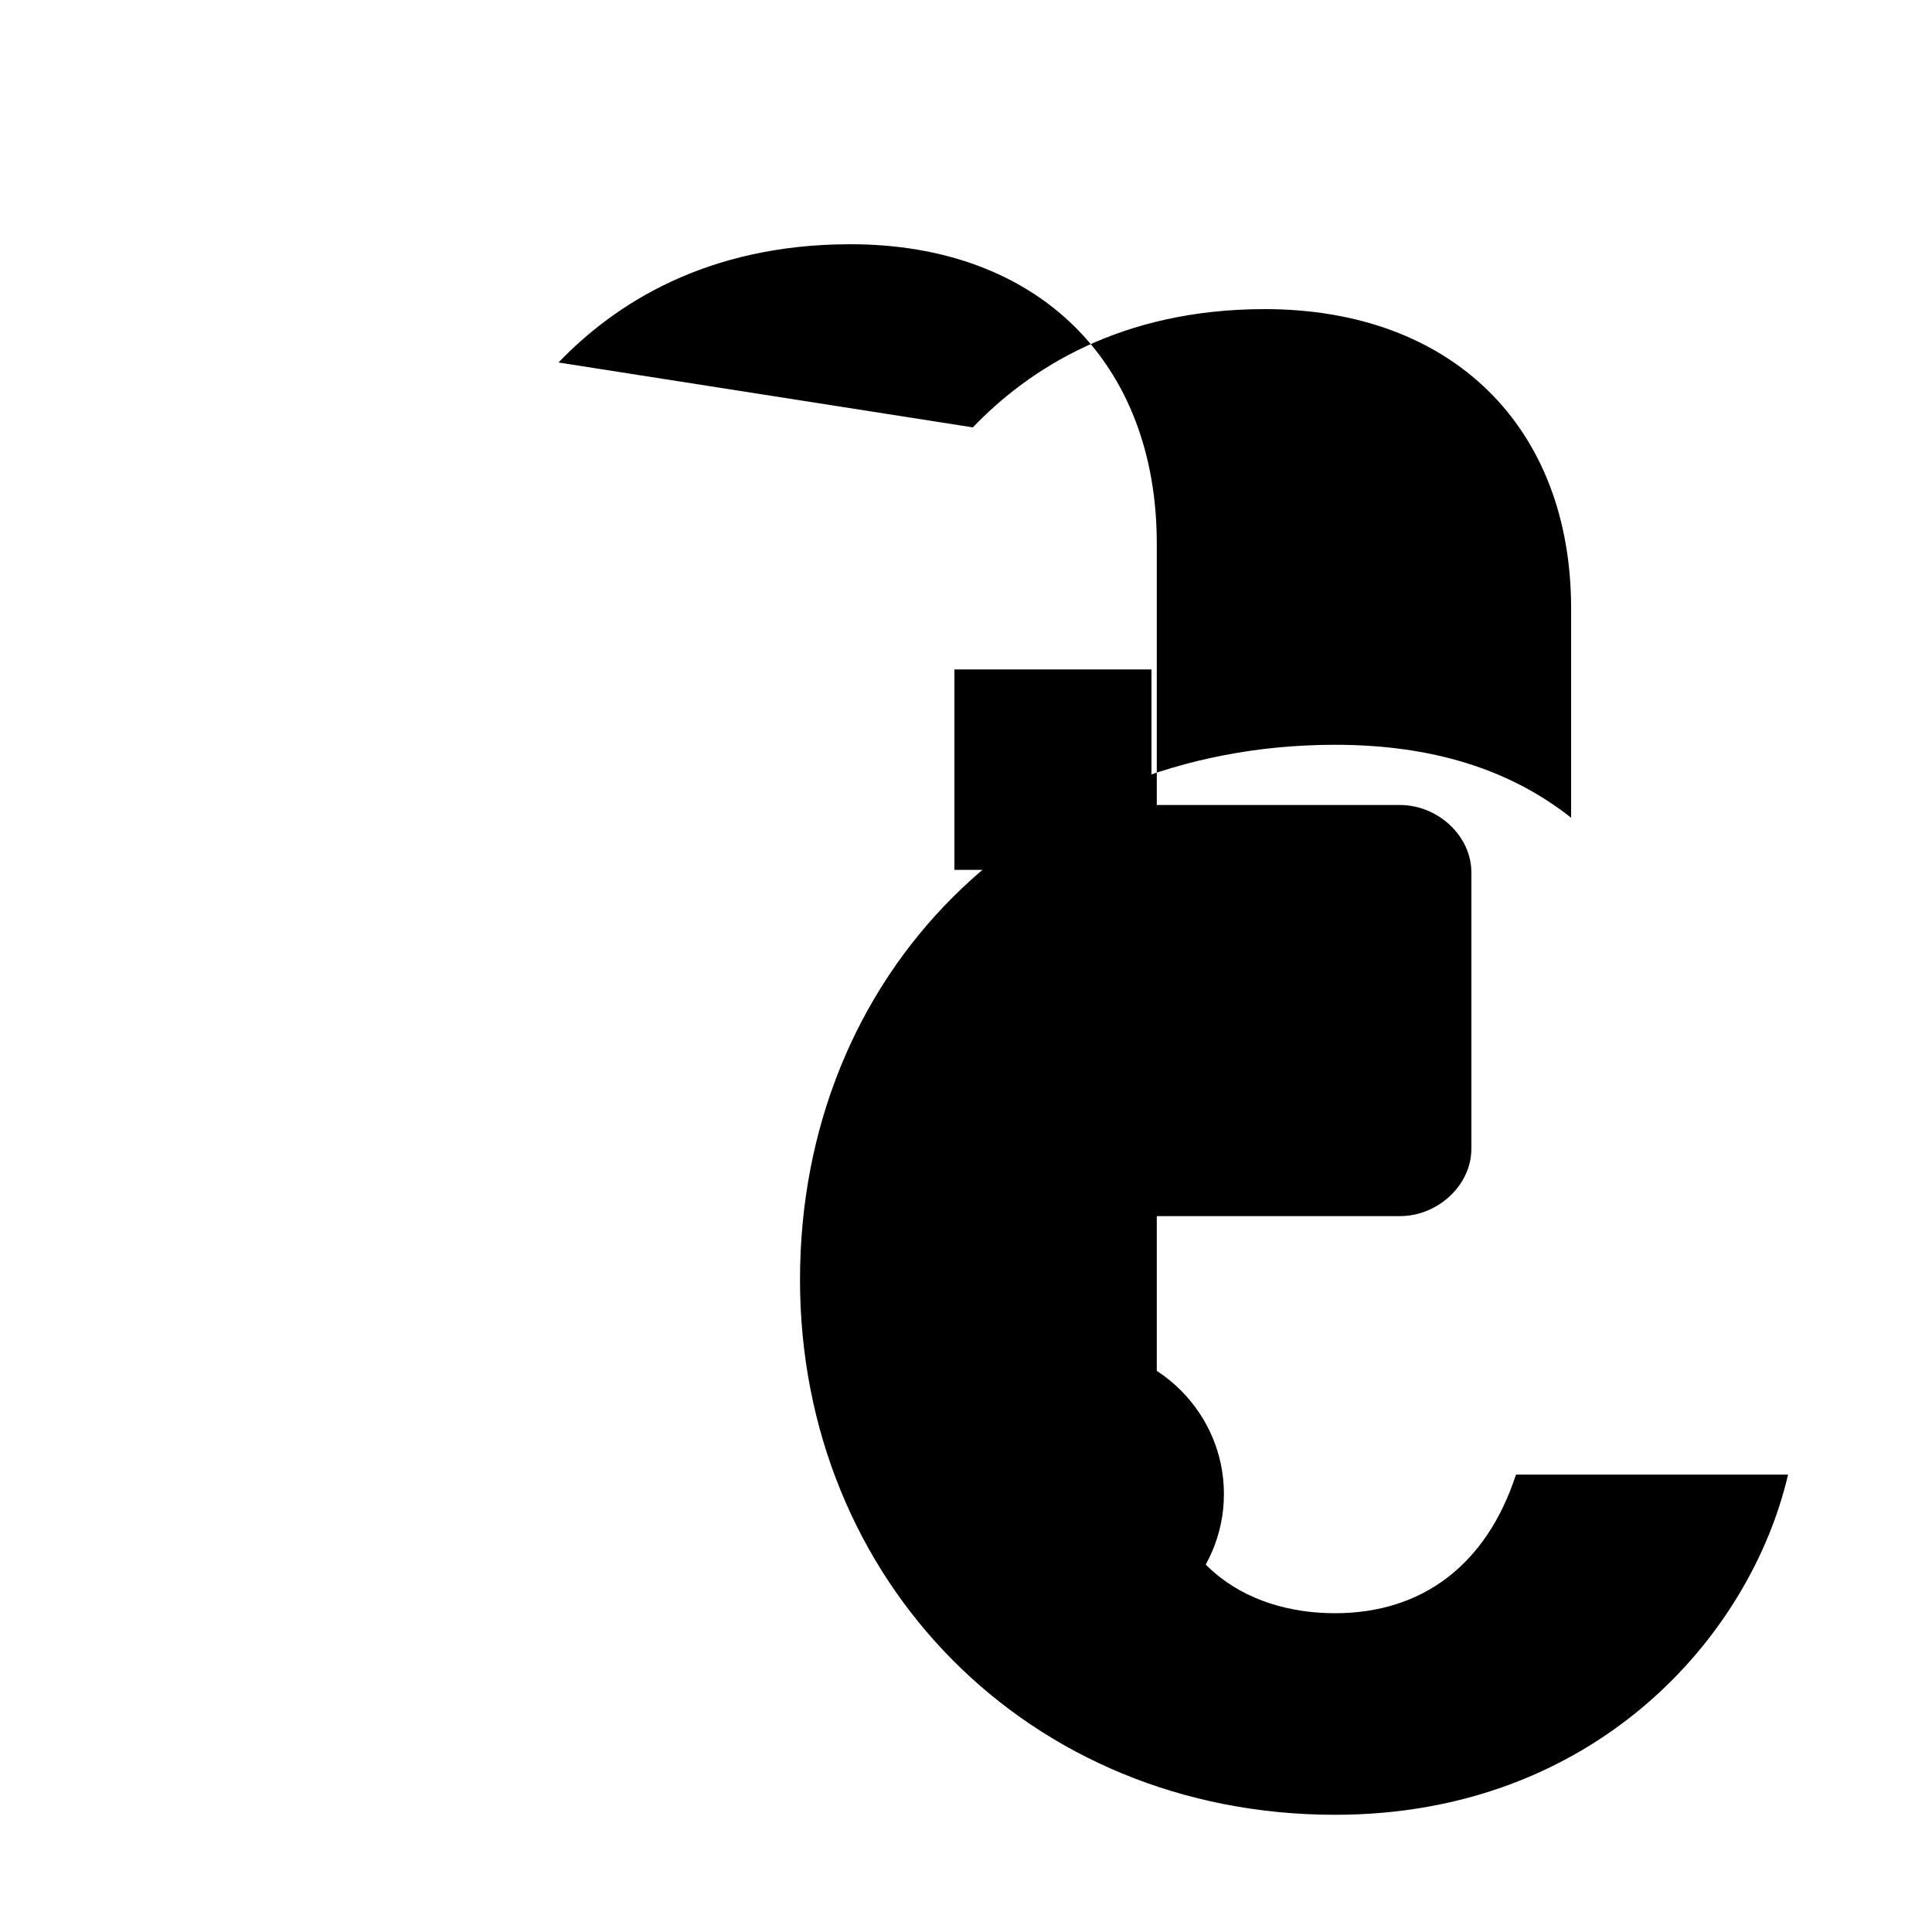
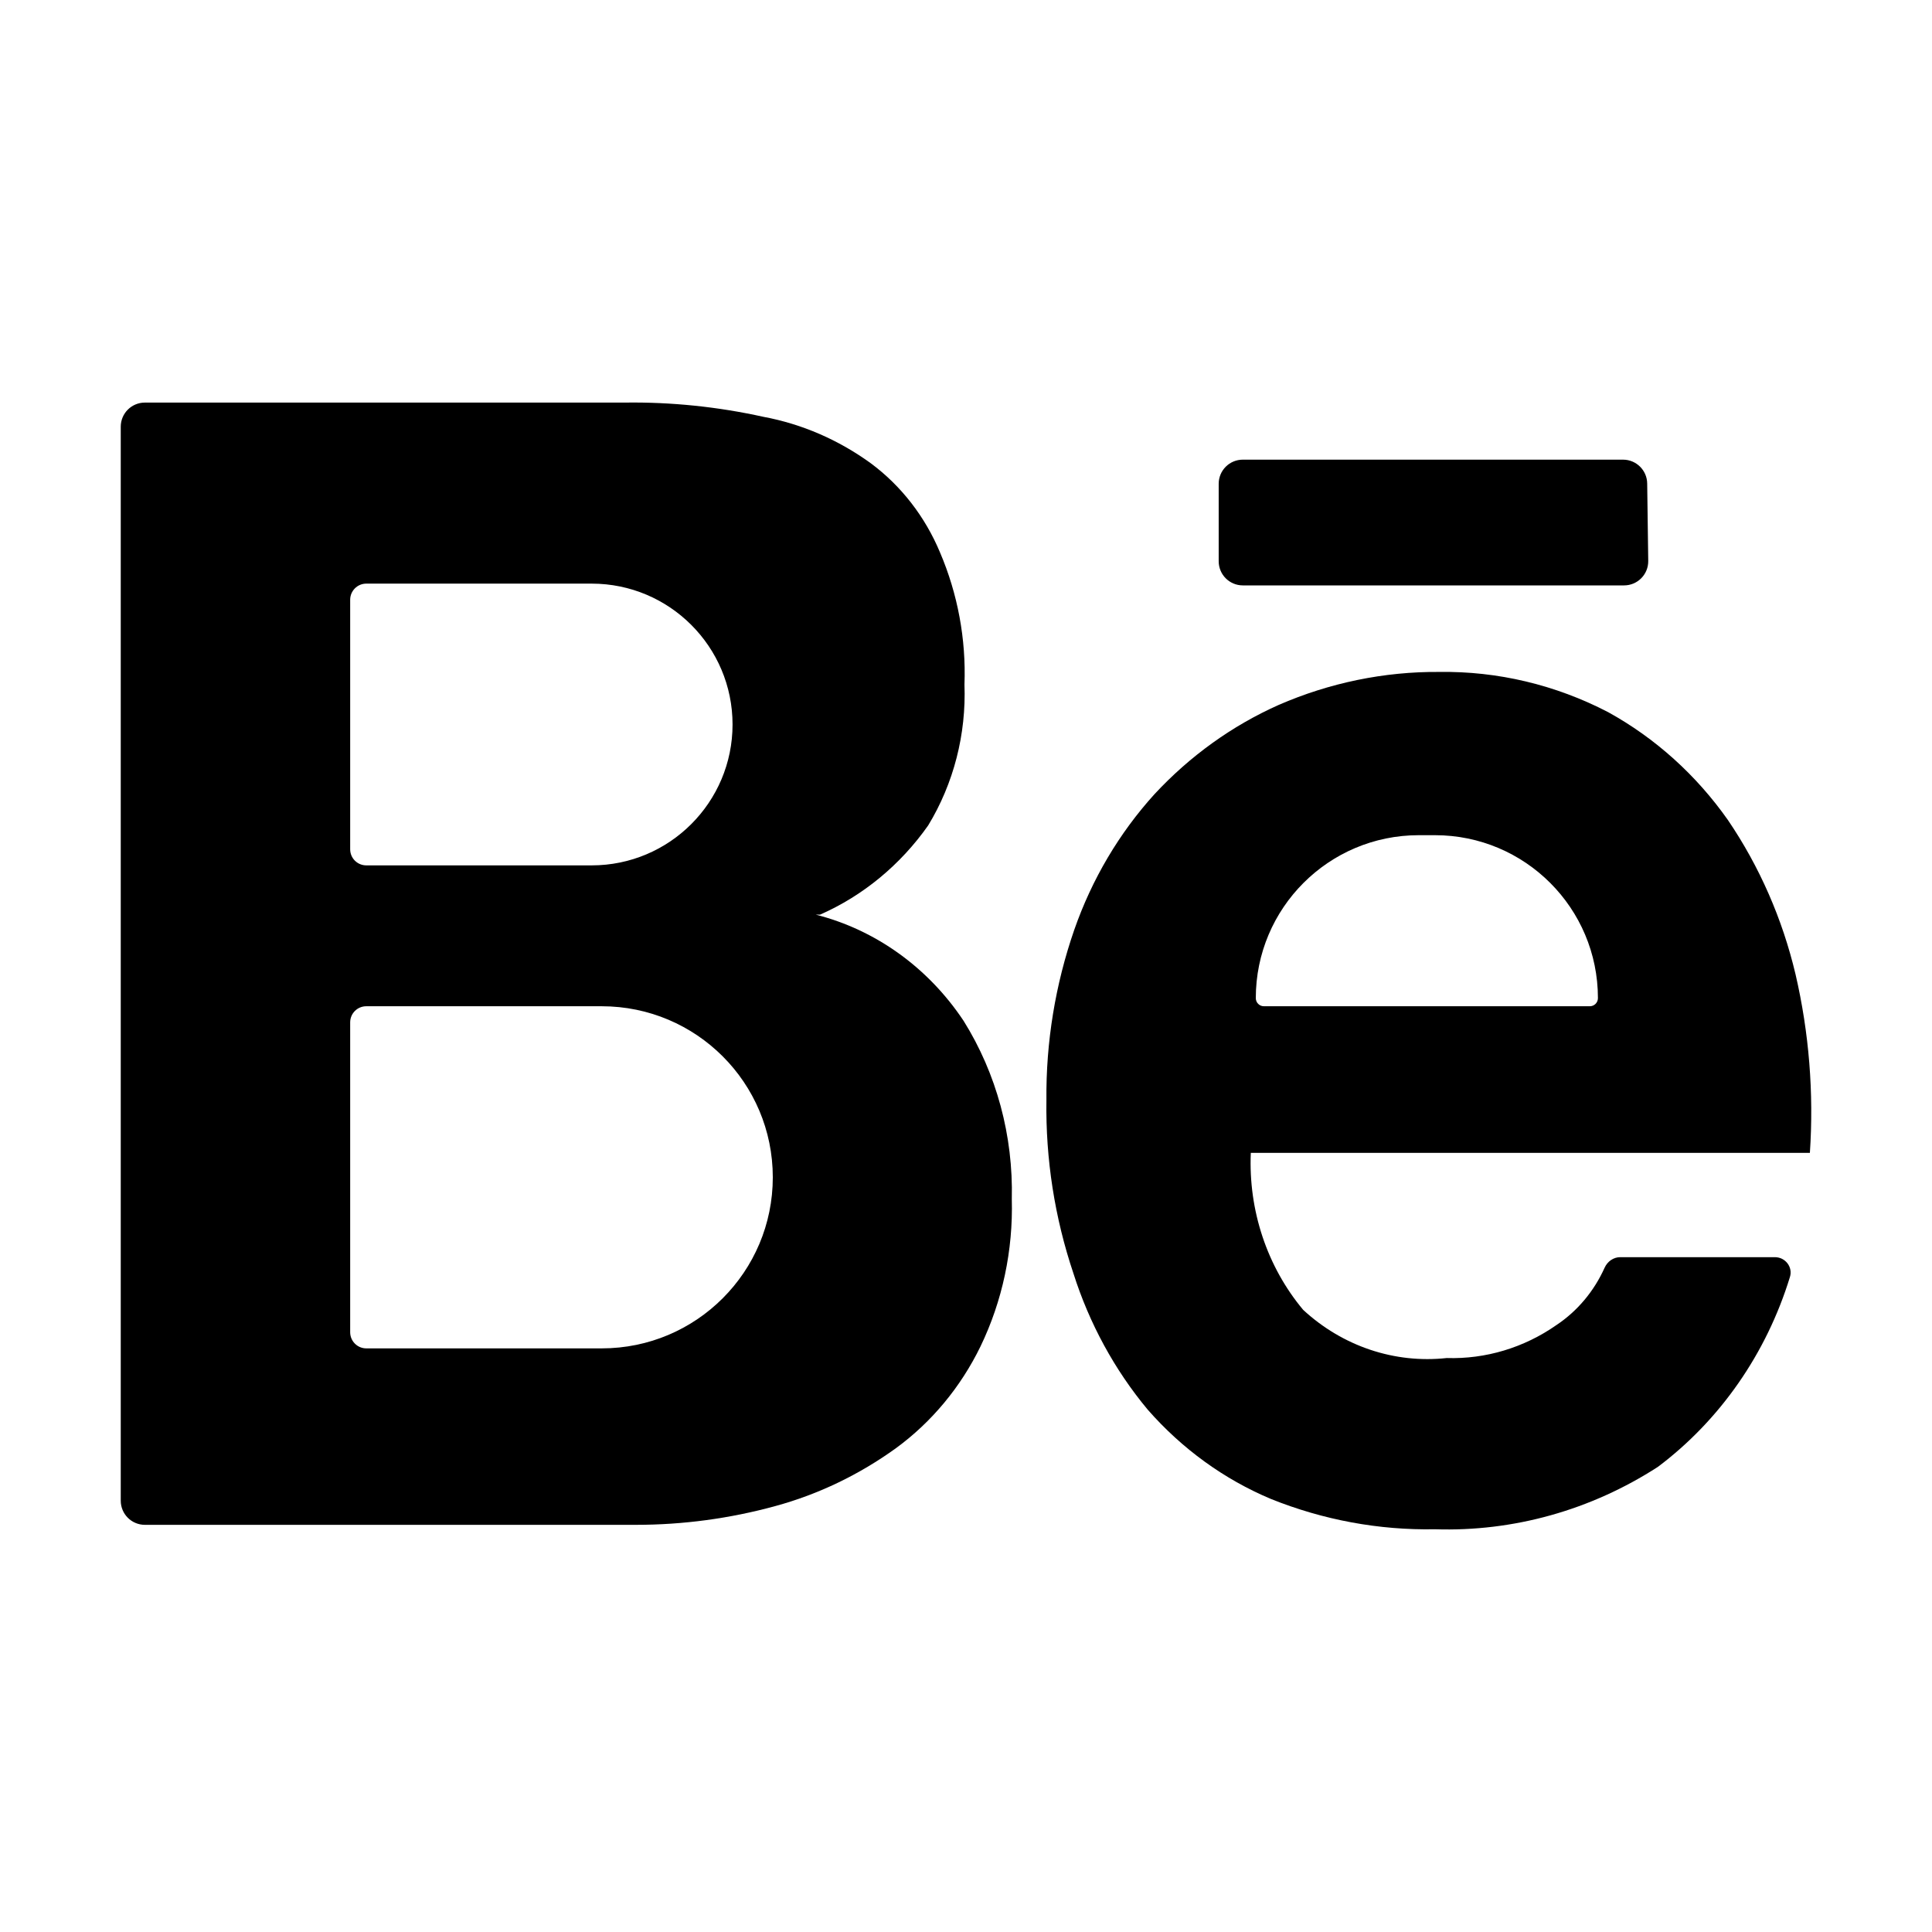
- <svg xmlns="http://www.w3.org/2000/svg" viewBox="0 0 24 24" fill="currentColor">
-   <path d="M6.938 4.503c.702-.731 1.844-1.469 3.626-1.469 2.332 0 3.806 1.469 3.806 3.718V10h3.021c.471 0 .887.384.887.837v3.433c0 .453-.416.837-.887.837h-3.021v2.6c0 1.722 1.12 2.333 2.214 2.333 1.096 0 1.887-.614 2.248-1.722h3.38c-.469 2.017-2.408 4.226-5.628 4.226-3.806 0-6.646-2.911-6.646-6.646 0-3.806 2.84-6.646 6.646-6.646 1.2 0 2.168.302 2.933.906v-2.6c0-2.249-1.474-3.718-3.806-3.718-1.782 0-2.924.738-3.626 1.469M14.304 10.806h-2.448V8.316h2.448v2.49zm-.924 5.928c.992 0 1.824.813 1.824 1.825s-.832 1.824-1.824 1.824c-1.012 0-1.844-.812-1.844-1.824s.832-1.825 1.844-1.825" />
+ <svg xmlns="http://www.w3.org/2000/svg" width="24" height="24" viewBox="0 0 24 24" fill="none">
+   <path fill-rule="evenodd" clip-rule="evenodd" d="M10.187 11.362C10.721 11.127 11.185 10.744 11.53 10.254C11.847 9.733 12.004 9.121 11.981 8.503C12.002 7.938 11.897 7.377 11.677 6.862C11.491 6.417 11.194 6.034 10.816 5.754C10.416 5.464 9.962 5.267 9.484 5.178C8.918 5.053 8.341 4.993 7.763 5.001H1.8C1.634 5.001 1.5 5.135 1.5 5.301V18.642C1.5 18.808 1.634 18.942 1.8 18.942H7.9C8.484 18.942 9.066 18.864 9.631 18.709C10.167 18.563 10.674 18.319 11.131 17.989C11.574 17.665 11.934 17.231 12.18 16.726C12.453 16.16 12.586 15.531 12.569 14.897C12.588 14.111 12.38 13.337 11.97 12.681C11.53 12.02 10.878 11.551 10.134 11.362H10.187ZM4.55 7.25C4.44 7.25 4.35 7.34 4.35 7.45V10.55C4.35 10.661 4.44 10.75 4.55 10.75H7.35C8.316 10.75 9.1 9.966 9.1 9C9.1 8.034 8.316 7.25 7.35 7.25H4.55ZM4.35 12.7C4.35 12.589 4.44 12.5 4.55 12.5H7.475C8.649 12.5 9.6 13.451 9.6 14.625C9.6 15.799 8.649 16.75 7.475 16.75H4.55C4.44 16.75 4.35 16.66 4.35 16.55V12.7Z" fill="currentColor" />
+   <path d="M15.439 5.71H20.162C20.326 5.71 20.46 5.842 20.462 6.006L20.475 6.968C20.477 7.136 20.342 7.272 20.175 7.272H15.439C15.273 7.272 15.139 7.138 15.139 6.972V6.01C15.139 5.844 15.273 5.71 15.439 5.71Z" fill="currentColor" />
+   <path fill-rule="evenodd" clip-rule="evenodd" d="M17.972 16.87C18.455 16.885 18.932 16.742 19.335 16.46C19.595 16.287 19.802 16.04 19.933 15.748C19.968 15.671 20.042 15.617 20.127 15.617H22.048C22.178 15.617 22.274 15.74 22.235 15.864C21.943 16.814 21.368 17.641 20.595 18.222C19.762 18.76 18.8 19.029 17.825 18.997C17.13 19.01 16.439 18.882 15.789 18.621C15.207 18.377 14.684 17.998 14.258 17.512C13.846 17.018 13.532 16.441 13.334 15.817C13.102 15.127 12.988 14.399 12.999 13.667C12.992 12.945 13.11 12.228 13.345 11.55C13.564 10.922 13.903 10.349 14.341 9.866C14.781 9.392 15.305 9.015 15.884 8.757C16.516 8.482 17.194 8.342 17.877 8.347C18.604 8.336 19.323 8.507 19.976 8.846C20.562 9.169 21.071 9.627 21.465 10.187C21.857 10.764 22.142 11.415 22.305 12.104C22.473 12.829 22.533 13.577 22.483 14.321H15.538C15.507 15.035 15.74 15.735 16.188 16.271C16.43 16.495 16.714 16.664 17.021 16.767C17.328 16.87 17.651 16.905 17.972 16.87ZM15.6 12.399C15.6 12.455 15.645 12.5 15.701 12.5H19.749C19.805 12.5 19.85 12.455 19.85 12.399C19.85 11.281 18.944 10.375 17.826 10.375H17.624C16.506 10.375 15.6 11.281 15.6 12.399Z" fill="currentColor" />
</svg>
